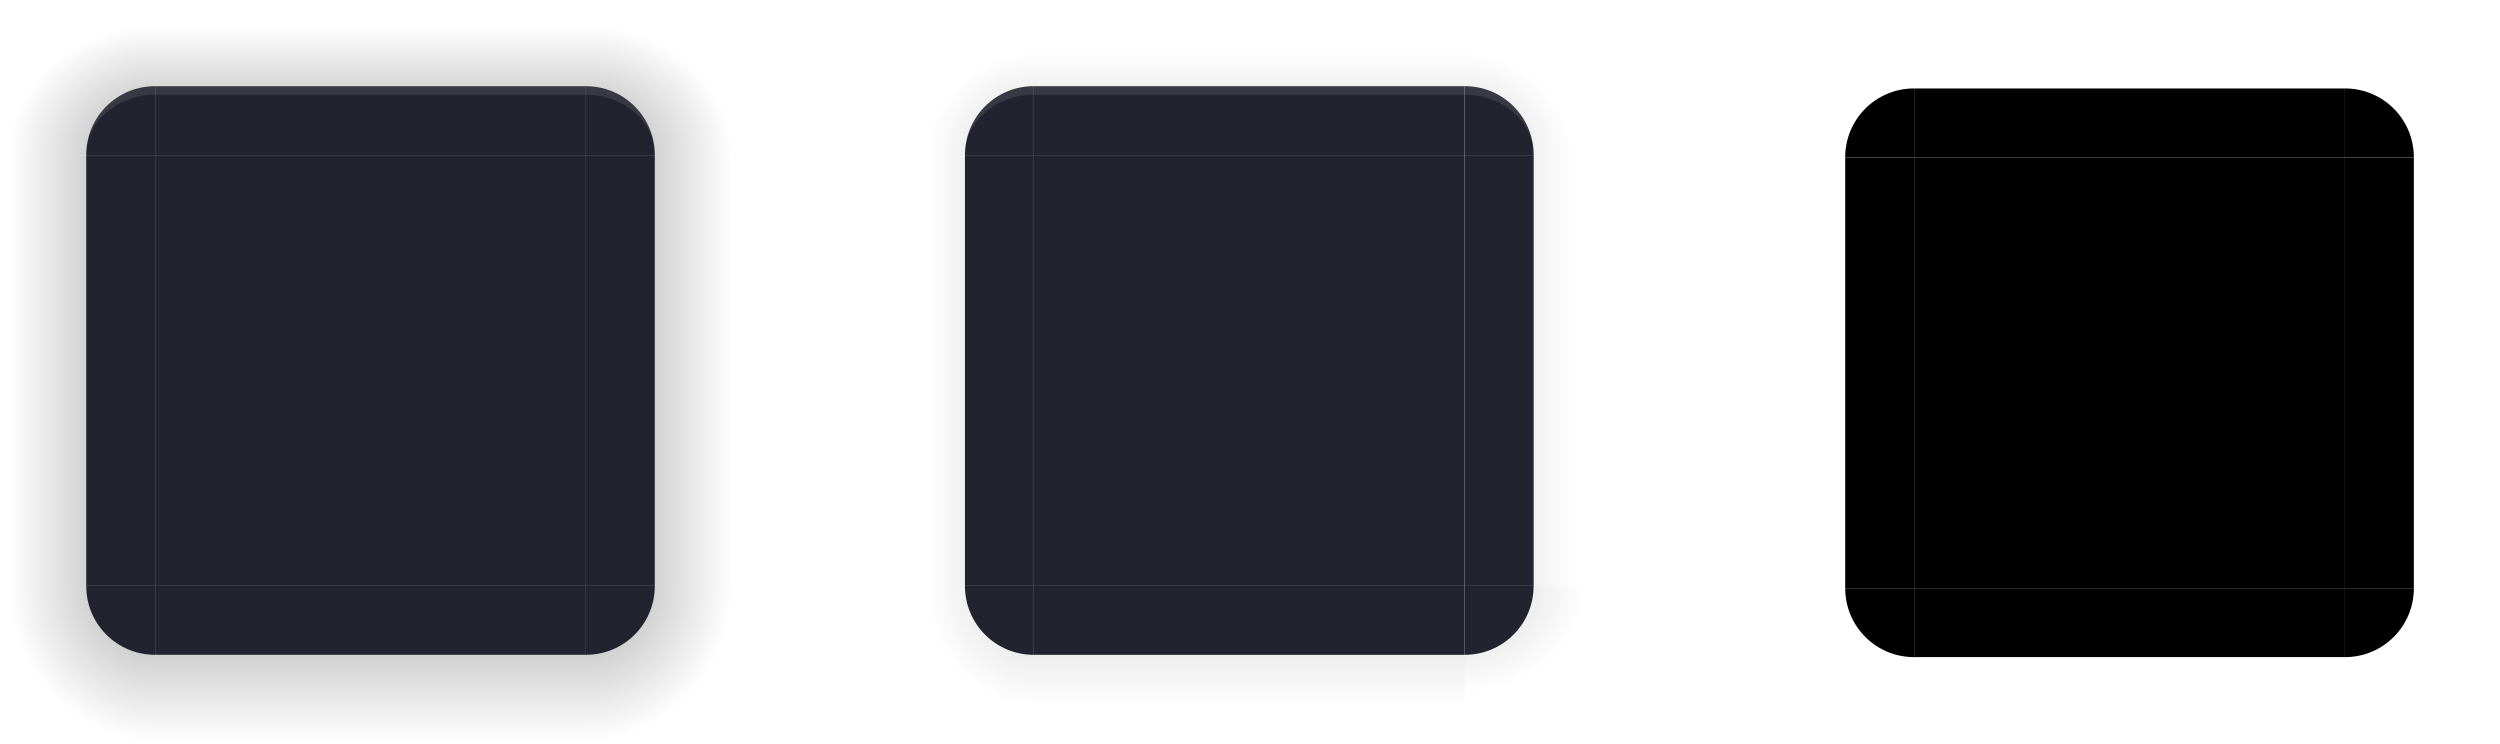
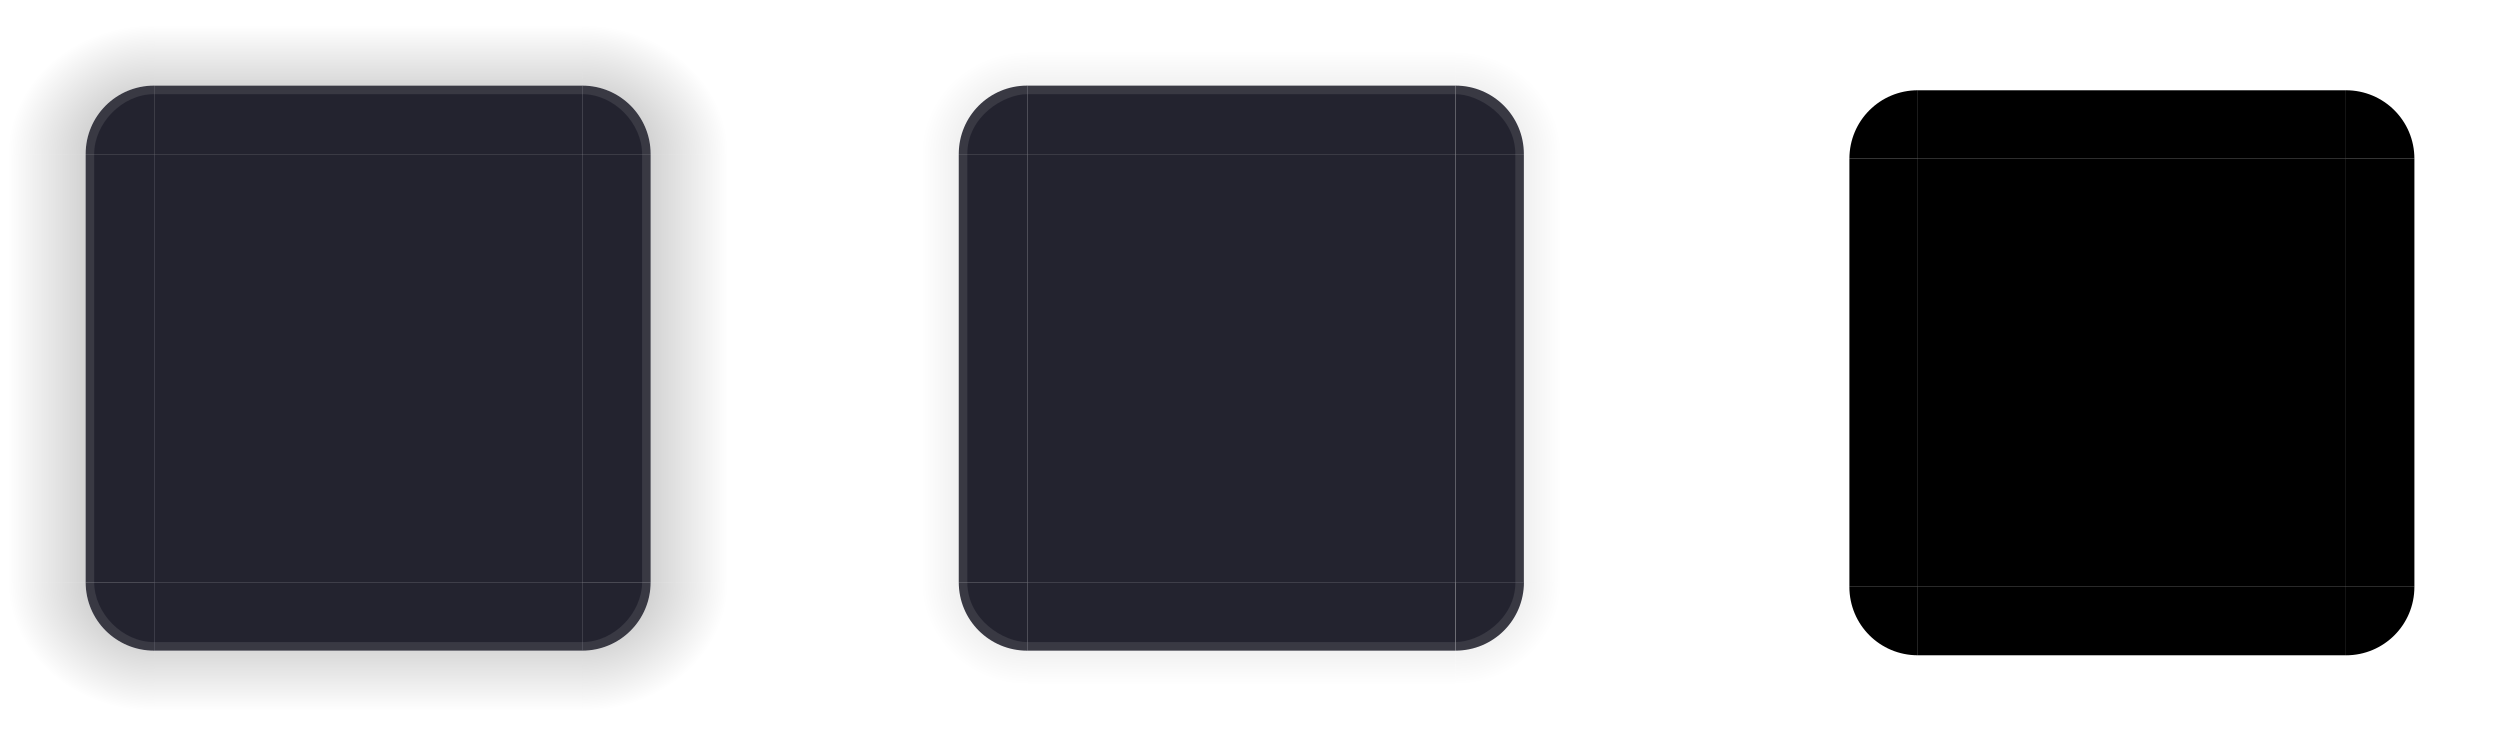
- <svg xmlns="http://www.w3.org/2000/svg" xmlns:xlink="http://www.w3.org/1999/xlink" id="svg83" width="290.17" height="86.268" version="1.1" viewBox="0 0 290.17 86.268">
+ <svg xmlns="http://www.w3.org/2000/svg" xmlns:xlink="http://www.w3.org/1999/xlink" id="svg83" width="292.04" height="86.547" version="1.1" viewBox="0 0 292.04 86.547">
  <defs id="defs28">
    <linearGradient id="linearGradient948">
      <stop id="stop944" stop-opacity=".65" offset="0" />
      <stop id="stop946" stop-opacity="0" offset="1" />
    </linearGradient>
    <linearGradient id="linearGradient1951" x1="83.593" x2="83.593" y1="-970.4" y2="-955.4" gradientTransform="matrix(.71429 0 0 1 -317.71 1251.4)" gradientUnits="userSpaceOnUse" xlink:href="#linearGradient948" />
-     <linearGradient id="linearGradient913" x1="83.593" x2="83.593" y1="-970.4" y2="-952.4" gradientTransform="matrix(.71429 0 0 1 -317.71 1250.4)" gradientUnits="userSpaceOnUse" xlink:href="#linearGradient948" />
-     <linearGradient id="linearGradient998" x1="83.593" x2="83.593" y1="-970.4" y2="-956.4" gradientTransform="matrix(.71429 0 0 1 -317.71 1250.4)" gradientUnits="userSpaceOnUse" xlink:href="#linearGradient948" />
    <linearGradient id="linearGradient1000" x1="83.593" x2="83.593" y1="-970.4" y2="-958.4" gradientTransform="matrix(.71429 0 0 1 -317.71 1251.4)" gradientUnits="userSpaceOnUse" xlink:href="#linearGradient948" />
-     <radialGradient id="radialGradient1902" cx="984" cy="905.36" r="8.5" gradientTransform="matrix(7.8051e-6,-1.6438,1.447,6.8706e-6,-1275.1,1787.5)" gradientUnits="userSpaceOnUse" xlink:href="#linearGradient948" />
    <radialGradient id="radialGradient1904" cx="984" cy="905.36" r="8.5" gradientTransform="matrix(0,-1.4085,1.447,0,-1275.1,1556)" gradientUnits="userSpaceOnUse" xlink:href="#linearGradient948" />
    <linearGradient id="linearGradient1906" x1="83.593" x2="83.593" y1="-970.4" y2="-958.07" gradientTransform="matrix(.71429 0 0 .94444 -317.71 1197.5)" gradientUnits="userSpaceOnUse" xlink:href="#linearGradient948" />
-     <radialGradient id="radialGradient1908" cx="984" cy="905.36" r="8.5" gradientTransform="matrix(.0035696 -2.1144 1.9964 .0033704 -1776 2247.5)" gradientUnits="userSpaceOnUse" xlink:href="#linearGradient948" />
    <radialGradient id="radialGradient1910" cx="984" cy="905.36" r="8.5" gradientTransform="matrix(.0035668 -1.7615 1.9964 .0040425 -1776 1899.6)" gradientUnits="userSpaceOnUse" xlink:href="#linearGradient948" />
    <linearGradient id="linearGradient1912" x1="83.593" x2="83.593" y1="-970.4" y2="-953.4" gradientTransform="matrix(.71429 0 0 .94444 -317.71 1197.5)" gradientUnits="userSpaceOnUse" xlink:href="#linearGradient948" />
  </defs>
+   <use id="mask-bottom" transform="rotate(180,249.04,43.547)" width="100%" height="100%" xlink:href="#mask-top" />
+   <use id="mask-topright" transform="rotate(90 249.04 43.544)" width="100%" height="100%" xlink:href="#mask-topleft" />
+   <use id="mask-bottomleft" transform="rotate(-90 249.04 43.547)" width="100%" height="100%" xlink:href="#mask-topleft" />
+   <use id="mask-bottomright" transform="rotate(180 249.04 43.547)" width="100%" height="100%" xlink:href="#mask-topleft" />
+   <use id="mask-right" transform="rotate(180 249.04 43.547)" width="100%" height="100%" xlink:href="#mask-left" />
+   <rect id="mask-center" x="224.04" y="18.547" width="50" height="50" />
+   <g id="mask-topleft" transform="matrix(1.0588 0 0 1.0588 206.04 .54708)">
+     <path id="shadow-topleft-7-6" transform="matrix(.94445 0 0 .94445 -16.056 -143.56)" d="m17 152v18h10c0-4.432 3.568-8 8-8v-10z" fill="none" />
+     <path id="path63-5-2" transform="matrix(.94445 0 0 .94445 -16.056 -143.56)" d="m35 162c-4.432 0-8 3.568-8 8h8z" />
+   </g>
+   <g id="mask-left" transform="matrix(1.0588 0 0 1 206.04 1.547)">
+     <rect id="rect31-1-5" transform="matrix(0,-1,-1,0,0,0)" x="-67" y="-9.444" width="50" height="9.444" fill="none" />
+     <path id="path71-7-2" d="m9.444 17v50h7.556v-50z" />
+   </g>
+   <g id="mask-top" transform="translate(207.04 1.547)">
+     <rect id="rect51-9-9" transform="scale(1,-1)" x="17" y="-9" width="50" height="10" fill="none" />
+     <path id="path111-0-6" d="m17 9v8h50v-8z" />
+   </g>
+   <use id="decoration-inactive-topright" transform="matrix(-1 0 0 1 290.01 -3.2e-7)" width="100%" height="100%" xlink:href="#decoration-inactive-topleft" />
+   <use id="decoration-inactive-bottom" transform="rotate(180 145 43.004)" width="100%" height="100%" xlink:href="#decoration-inactive-top" />
+   <use id="decoration-inactive-bottomright" transform="rotate(180 145.01 43.002)" width="100%" height="100%" xlink:href="#decoration-inactive-topleft" />
+   <use id="decoration-inactive-bottomleft" transform="matrix(1 0 0 -1 .00037438 86.008)" width="100%" height="100%" xlink:href="#decoration-inactive-topleft" />
+   <use id="decoration-inactive-right" transform="matrix(-1 0 0 1 290.01 -3.2e-7)" width="100%" height="100%" xlink:href="#decoration-inactive-left" />
  <rect id="decoration-inactive-center" x="120" y="18.004" width="50" height="50" fill="#23232f" />
+   <g id="decoration-inactive-topleft" transform="matrix(1.0588 0 0 1.0588 102 .003812)">
+     <path id="path956" transform="matrix(.94445 0 0 .94445 -16.056 -143.56)" d="m17 152v18h10c0-4.432 3.568-8 8-8v-10z" fill="url(#radialGradient1904)" opacity=".25" stroke-width="1.059" />
+     <path id="path958" transform="matrix(.94445 0 0 .94445 -16.056 -143.56)" d="m35 162c-4.432 0-8 3.568-8 8h8z" color="#383c4a" fill="#23232f" stroke-width="1.143" />
+     <path id="path960" transform="matrix(.94445 0 0 .94445 -16.056 -143.56)" d="m35 162c-4.432 0-8.001 3.568-8.001 8 0 0 0.542 2.9e-4 1 2.9e-4 0-4.403 4.266-7 7-7z" color="#383c4a" fill="#fafafa" opacity=".1" stroke-width="1.143" />
+   </g>
+   <g id="decoration-inactive-left" transform="matrix(1.0588 0 0 1 102 1.0038)">
+     <g id="g948" transform="matrix(-1,0,0,1,298,-240)">
+       <rect id="rect944" transform="rotate(-90)" x="-307" y="288.56" width="50" height="9.444" fill="url(#linearGradient1906)" opacity=".25" stroke-width=".972" />
+       <rect id="rect946" transform="translate(3,2)" x="278" y="257" width="7" height="1" fill-opacity="0" />
+     </g>
+     <path id="path951" d="m9.444 17v50h7.556v-50z" color="#383c4a" fill="#23232f" stroke-width="1.039" />
+     <path id="rect1483-2" d="m9.445 16.996h0.944v50h-0.944z" fill="#fafafa" opacity=".1" stroke-width=".772" />
+   </g>
+   <g id="decoration-inactive-top" transform="translate(103 1.0038)">
+     <g id="g990" transform="matrix(0,-1,-1,0,324,298)">
+       <rect id="rect986" transform="rotate(-90)" x="-307" y="289" width="50" height="10" fill="url(#linearGradient1000)" opacity=".25" />
+       <rect id="rect988" transform="translate(3,2)" x="278" y="257" width="7" height="1" fill-opacity="0" />
+     </g>
+     <path id="path992" d="m17 9v8h50v-8z" color="#383c4a" fill="#23232f" stroke-width="1.069" />
+     <path id="path994" d="m17 9v1h50v-1z" color="#383c4a" fill="#fafafa" opacity=".1" />
+   </g>
+   <use id="decoration-bottomright" transform="rotate(180 43.004 43.004)" width="100%" height="100%" xlink:href="#decoration-topleft" />
+   <use id="decoration-bottom" transform="rotate(180 43.005 43.004)" width="100%" height="100%" xlink:href="#decoration-top" />
+   <use id="decoration-bottomleft" transform="matrix(1 0 0 -1 -.00028562 86.008)" width="100%" height="100%" xlink:href="#decoration-topleft" />
+   <use id="decoration-right" transform="matrix(-1 0 0 1 86.009 -3.2e-7)" width="100%" height="100%" xlink:href="#decoration-left" />
+   <use id="decoration-topright" transform="matrix(-1 0 0 1 86.009 -3.2e-7)" width="100%" height="100%" xlink:href="#decoration-topleft" />
  <rect id="decoration-center" x="18.005" y="18.004" width="50" height="50" fill="#23232f" />
+   <g id="decoration-topleft" transform="matrix(1.0588 0 0 1.0588 .004656 .003812)">
+     <path id="shadow-topleft-7" transform="matrix(.94445 0 0 .94445 -16.056 -143.56)" d="m17 152v18h10c0-4.432 3.568-8 8-8v-10z" fill="url(#radialGradient1910)" opacity=".5" stroke-width="1.059" />
+     <path id="path63-5" transform="matrix(.94445 0 0 .94445 -16.056 -143.56)" d="m35 162c-4.432 0-8 3.568-8 8h8z" color="#383c4a" fill="#23232f" stroke-width="1.143" />
+     <path id="path923" transform="matrix(.94445 0 0 .94445 -16.056 -143.56)" d="m35 162c-4.432 0-8 3.568-8 8 0 0 0.482 2.9e-4 1 2.9e-4 0-3.572 3.245-7 7-7z" color="#383c4a" fill="#fafafa" opacity=".1" stroke-width="1.143" />
+   </g>
  <g id="decoration-left" transform="matrix(1.0588 0 0 1 .004656 1.0038)">
    <g id="shadow-left-3-9" transform="matrix(-1,0,0,1,298,-240)">
      <rect id="rect31-1" transform="rotate(-90)" x="-307" y="288.56" width="50" height="9.444" fill="url(#linearGradient1912)" opacity=".5" stroke-width=".972" />
      <rect id="rect33-2" transform="translate(3,2)" x="278" y="257" width="7" height="1" fill-opacity="0" />
    </g>
    <path id="path71-7" d="m9.444 17v50h7.556v-50z" color="#383c4a" fill="#23232f" stroke-width="1.039" />
-   </g>
-   <g id="decoration-bottom" transform="translate(1.0047 2.0038)">
-     <g id="shadow-bottom-0" transform="rotate(90,269,55)">
-       <rect id="rect39-6" transform="rotate(-90)" x="-307" y="288" width="50" height="10" fill="url(#linearGradient913)" opacity=".5" />
-       <rect id="rect41-2" transform="translate(3,2)" x="278" y="257" width="7" height="1" fill-opacity="0" />
-     </g>
-     <path id="path95-6" d="m17 66v8h50v-8z" color="#383c4a" fill="#23232f" stroke-width="1.069" />
+     <path id="rect1483" d="m9.444 17h0.944v50h-0.944z" fill="#fafafa" opacity=".1" stroke-width=".772" />
  </g>
  <g id="decoration-top" transform="translate(1.0047 1.0038)">
    <g id="shadow-top-6-7" transform="matrix(0,-1,-1,0,324,298)">
      <rect id="rect51-9" transform="rotate(-90)" x="-307" y="289" width="50" height="10" fill="url(#linearGradient1951)" opacity=".5" />
      <rect id="rect53-2" transform="translate(3,2)" x="278" y="257" width="7" height="1" fill-opacity="0" />
    </g>
    <path id="path111-0" d="m17 9v8h50v-8z" color="#383c4a" fill="#23232f" stroke-width="1.069" />
    <path id="path943" d="m17 9v1h50v-1z" color="#383c4a" fill="#fafafa" opacity=".1" />
  </g>
-   <g id="decoration-topleft" transform="matrix(1.0588 0 0 1.0588 .004656 .003812)">
-     <path id="shadow-topleft-7" transform="matrix(.94445 0 0 .94445 -16.056 -143.56)" d="m17 152v18h10c0-4.432 3.568-8 8-8v-10z" fill="url(#radialGradient1910)" opacity=".5" stroke-width="1.059" />
-     <path id="path63-5" transform="matrix(.94445 0 0 .94445 -16.056 -143.56)" d="m35 162c-4.432 0-8 3.568-8 8h8z" color="#383c4a" fill="#23232f" stroke-width="1.143" />
-     <path id="path923" transform="matrix(.94445 0 0 .94445 -16.056 -143.56)" d="m35 162c-4.432 0-8 3.568-8 8 0-3.878 3.568-7 8-7z" color="#383c4a" fill="#fafafa" opacity=".1" stroke-width="1.143" />
-   </g>
-   <g id="decoration-bottomleft" transform="matrix(1.0588 0 0 -1.0588 .004656 86.004)">
-     <path id="path928" transform="matrix(.94445 0 0 .94445 -16.056 -143.56)" d="m17 152v18h10c0-4.432 3.568-8 8-8v-10z" fill="url(#radialGradient1908)" opacity=".5" stroke-width="1.059" />
-     <path id="path930" transform="matrix(.94445 0 0 .94445 -16.056 -143.56)" d="m35 162c-4.432 0-8 3.568-8 8h8z" color="#383c4a" fill="#23232f" stroke-width="1.143" />
-   </g>
-   <use id="decoration-bottomright" transform="matrix(-1 0 0 1 86.009 -3.2e-7)" width="100%" height="100%" xlink:href="#decoration-bottomleft" />
-   <use id="decoration-right" transform="matrix(-1 0 0 1 86.009 -3.2e-7)" width="100%" height="100%" xlink:href="#decoration-left" />
-   <use id="decoration-topright" transform="matrix(-1 0 0 1 86.009 -3.2e-7)" width="100%" height="100%" xlink:href="#decoration-topleft" />
-   <g id="decoration-inactive-left" transform="matrix(1.0588 0 0 1 102 1.0038)">
-     <g id="g948" transform="matrix(-1,0,0,1,298,-240)">
-       <rect id="rect944" transform="rotate(-90)" x="-307" y="288.56" width="50" height="9.444" fill="url(#linearGradient1906)" opacity=".25" stroke-width=".972" />
-       <rect id="rect946" transform="translate(3,2)" x="278" y="257" width="7" height="1" fill-opacity="0" />
-     </g>
-     <path id="path951" d="m9.444 17v50h7.556v-50z" color="#383c4a" fill="#23232f" stroke-width="1.039" />
-   </g>
-   <g id="decoration-inactive-topleft" transform="matrix(1.0588 0 0 1.0588 102 .003812)">
-     <path id="path956" transform="matrix(.94445 0 0 .94445 -16.056 -143.56)" d="m17 152v18h10c0-4.432 3.568-8 8-8v-10z" fill="url(#radialGradient1904)" opacity=".25" stroke-width="1.059" />
-     <path id="path958" transform="matrix(.94445 0 0 .94445 -16.056 -143.56)" d="m35 162c-4.432 0-8 3.568-8 8h8z" color="#383c4a" fill="#23232f" stroke-width="1.143" />
-     <path id="path960" transform="matrix(.94445 0 0 .94445 -16.056 -143.56)" d="m35 162c-4.432 0-8 3.568-8 8 0-3.878 3.568-7 8-7z" color="#383c4a" fill="#fafafa" opacity=".1" stroke-width="1.143" />
-   </g>
-   <g id="decoration-inactive-bottomleft" transform="matrix(1.0588 0 0 -1.0588 102 86.004)">
-     <path id="path964" transform="matrix(.94445 0 0 .94445 -16.056 -143.56)" d="m17 152v18h10c0-4.432 3.568-8 8-8v-10z" fill="url(#radialGradient1902)" opacity=".25" stroke-width="1.059" />
-     <path id="path966" transform="matrix(.94445 0 0 .94445 -16.056 -143.56)" d="m35 162c-4.432 0-8 3.568-8 8h8z" color="#383c4a" fill="#23232f" stroke-width="1.143" />
-   </g>
-   <g id="decoration-inactive-bottom" transform="translate(103 2.0038)">
-     <g id="g980" transform="rotate(90,269,55)">
-       <rect id="rect976" transform="rotate(-90)" x="-307" y="288" width="50" height="10" fill="url(#linearGradient998)" opacity=".25" />
-       <rect id="rect978" transform="translate(3,2)" x="278" y="257" width="7" height="1" fill-opacity="0" />
-     </g>
-     <path id="path982" d="m17 66v8h50v-8z" color="#383c4a" fill="#23232f" stroke-width="1.069" />
-   </g>
-   <g id="decoration-inactive-top" transform="translate(103 1.0038)">
-     <g id="g990" transform="matrix(0,-1,-1,0,324,298)">
-       <rect id="rect986" transform="rotate(-90)" x="-307" y="289" width="50" height="10" fill="url(#linearGradient1000)" opacity=".25" />
-       <rect id="rect988" transform="translate(3,2)" x="278" y="257" width="7" height="1" fill-opacity="0" />
-     </g>
-     <path id="path992" d="m17 9v8h50v-8z" color="#383c4a" fill="#23232f" stroke-width="1.069" />
-     <path id="path994" d="m17 9v1h50v-1z" color="#383c4a" fill="#fafafa" opacity=".1" />
-   </g>
-   <use id="decoration-inactive-topright" transform="matrix(-1 0 0 1 290.01 -3.2e-7)" width="100%" height="100%" xlink:href="#decoration-inactive-topleft" />
-   <use id="decoration-inactive-bottomright" transform="rotate(-90 145 43.004)" width="100%" height="100%" xlink:href="#decoration-inactive-bottomleft" />
-   <use id="decoration-inactive-right" transform="matrix(-1 0 0 1 290.01 -3.2e-7)" width="100%" height="100%" xlink:href="#decoration-inactive-left" />
-   <rect id="mask-center" x="222.17" y="18.268" width="50" height="50" />
-   <g id="mask-left" transform="matrix(1.0588 0 0 1 204.17 1.2682)">
-     <rect id="rect31-1-5" transform="matrix(0,-1,-1,0,0,0)" x="-67" y="-9.444" width="50" height="9.444" fill="none" />
-     <path id="path71-7-2" d="m9.444 17v50h7.556v-50z" />
-   </g>
-   <g id="mask-bottom" transform="translate(205.17 2.2682)">
-     <rect id="rect39-6-1" x="17" y="74" width="50" height="10" fill="none" />
-     <path id="path95-6-7" d="m17 66v8h50v-8z" />
-   </g>
-   <g id="mask-top" transform="translate(205.17 1.2682)">
-     <rect id="rect51-9-9" transform="scale(1,-1)" x="17" y="-9" width="50" height="10" fill="none" />
-     <path id="path111-0-6" d="m17 9v8h50v-8z" />
-   </g>
-   <g id="mask-topleft" transform="matrix(1.0588 0 0 1.0588 204.17 .26825)">
-     <path id="shadow-topleft-7-6" transform="matrix(.94445 0 0 .94445 -16.056 -143.56)" d="m17 152v18h10c0-4.432 3.568-8 8-8v-10z" fill="none" />
-     <path id="path63-5-2" transform="matrix(.94445 0 0 .94445 -16.056 -143.56)" d="m35 162c-4.432 0-8 3.568-8 8h8z" />
-   </g>
-   <g id="mask-bottomleft" transform="matrix(1.0588 0 0 -1.0588 204.17 86.268)">
-     <path id="path928-1" transform="matrix(.94445 0 0 .94445 -16.056 -143.56)" d="m17 152v18h10c0-4.432 3.568-8 8-8v-10z" fill="none" />
-     <path id="path930-8" transform="matrix(.94445 0 0 .94445 -16.056 -143.56)" d="m35 162c-4.432 0-8 3.568-8 8h8z" />
-   </g>
-   <g id="mask-bottomright" transform="matrix(-1.0588 0 0 -1.0588 290.17 86.268)">
-     <path id="path829" transform="matrix(.94445 0 0 .94445 -16.056 -143.56)" d="m17 152v18h10c0-4.432 3.568-8 8-8v-10z" fill="none" />
-     <path id="path831" transform="matrix(.94445 0 0 .94445 -16.056 -143.56)" d="m35 162c-4.432 0-8 3.568-8 8h8z" />
-   </g>
-   <g id="mask-right" transform="matrix(-1.0588 0 0 1 290.17 1.2682)">
-     <rect id="rect837" transform="matrix(0,-1,-1,0,0,0)" x="-67" y="-9.444" width="50" height="9.444" fill="none" />
-     <path id="path843" d="m9.444 17v50h7.556v-50z" />
-   </g>
-   <g id="mask-topright" transform="matrix(-1.0588 0 0 1.0588 290.17 .26825)">
-     <path id="path849" transform="matrix(.94445 0 0 .94445 -16.056 -143.56)" d="m17 152v18h10c0-4.432 3.568-8 8-8v-10z" fill="none" />
-     <path id="path851" transform="matrix(.94445 0 0 .94445 -16.056 -143.56)" d="m35 162c-4.432 0-8 3.568-8 8h8z" />
-   </g>
</svg>
